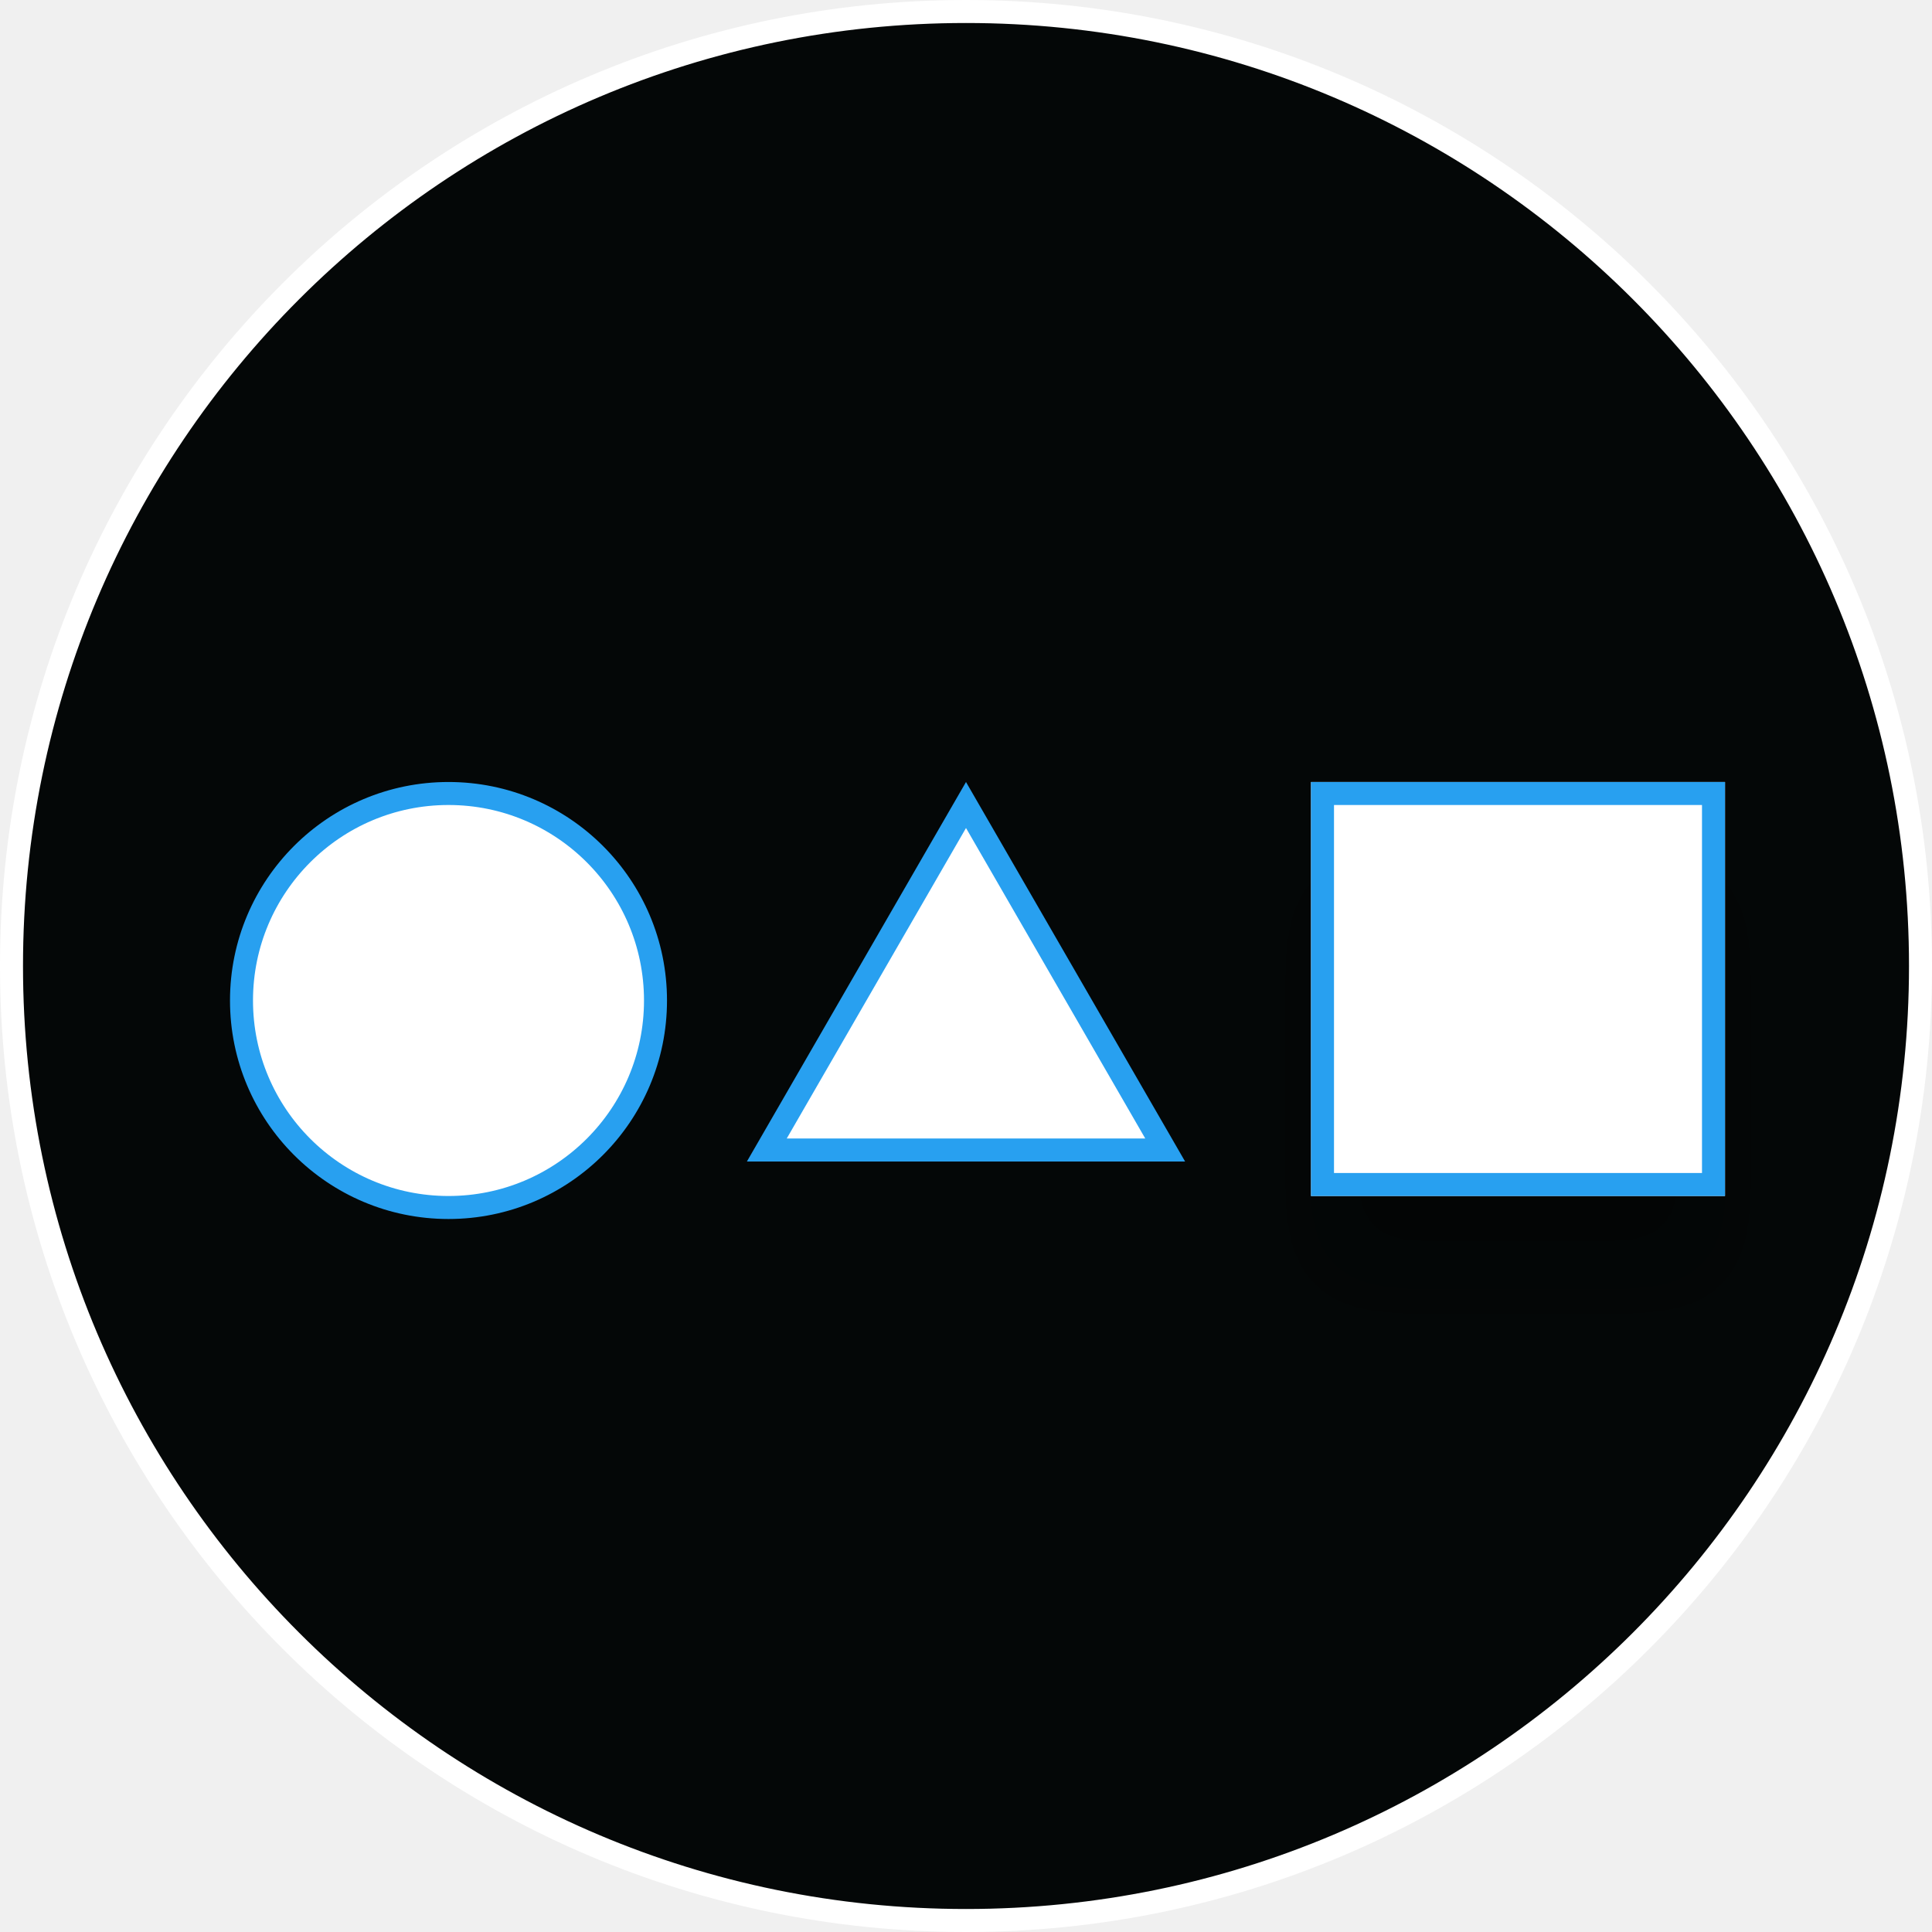
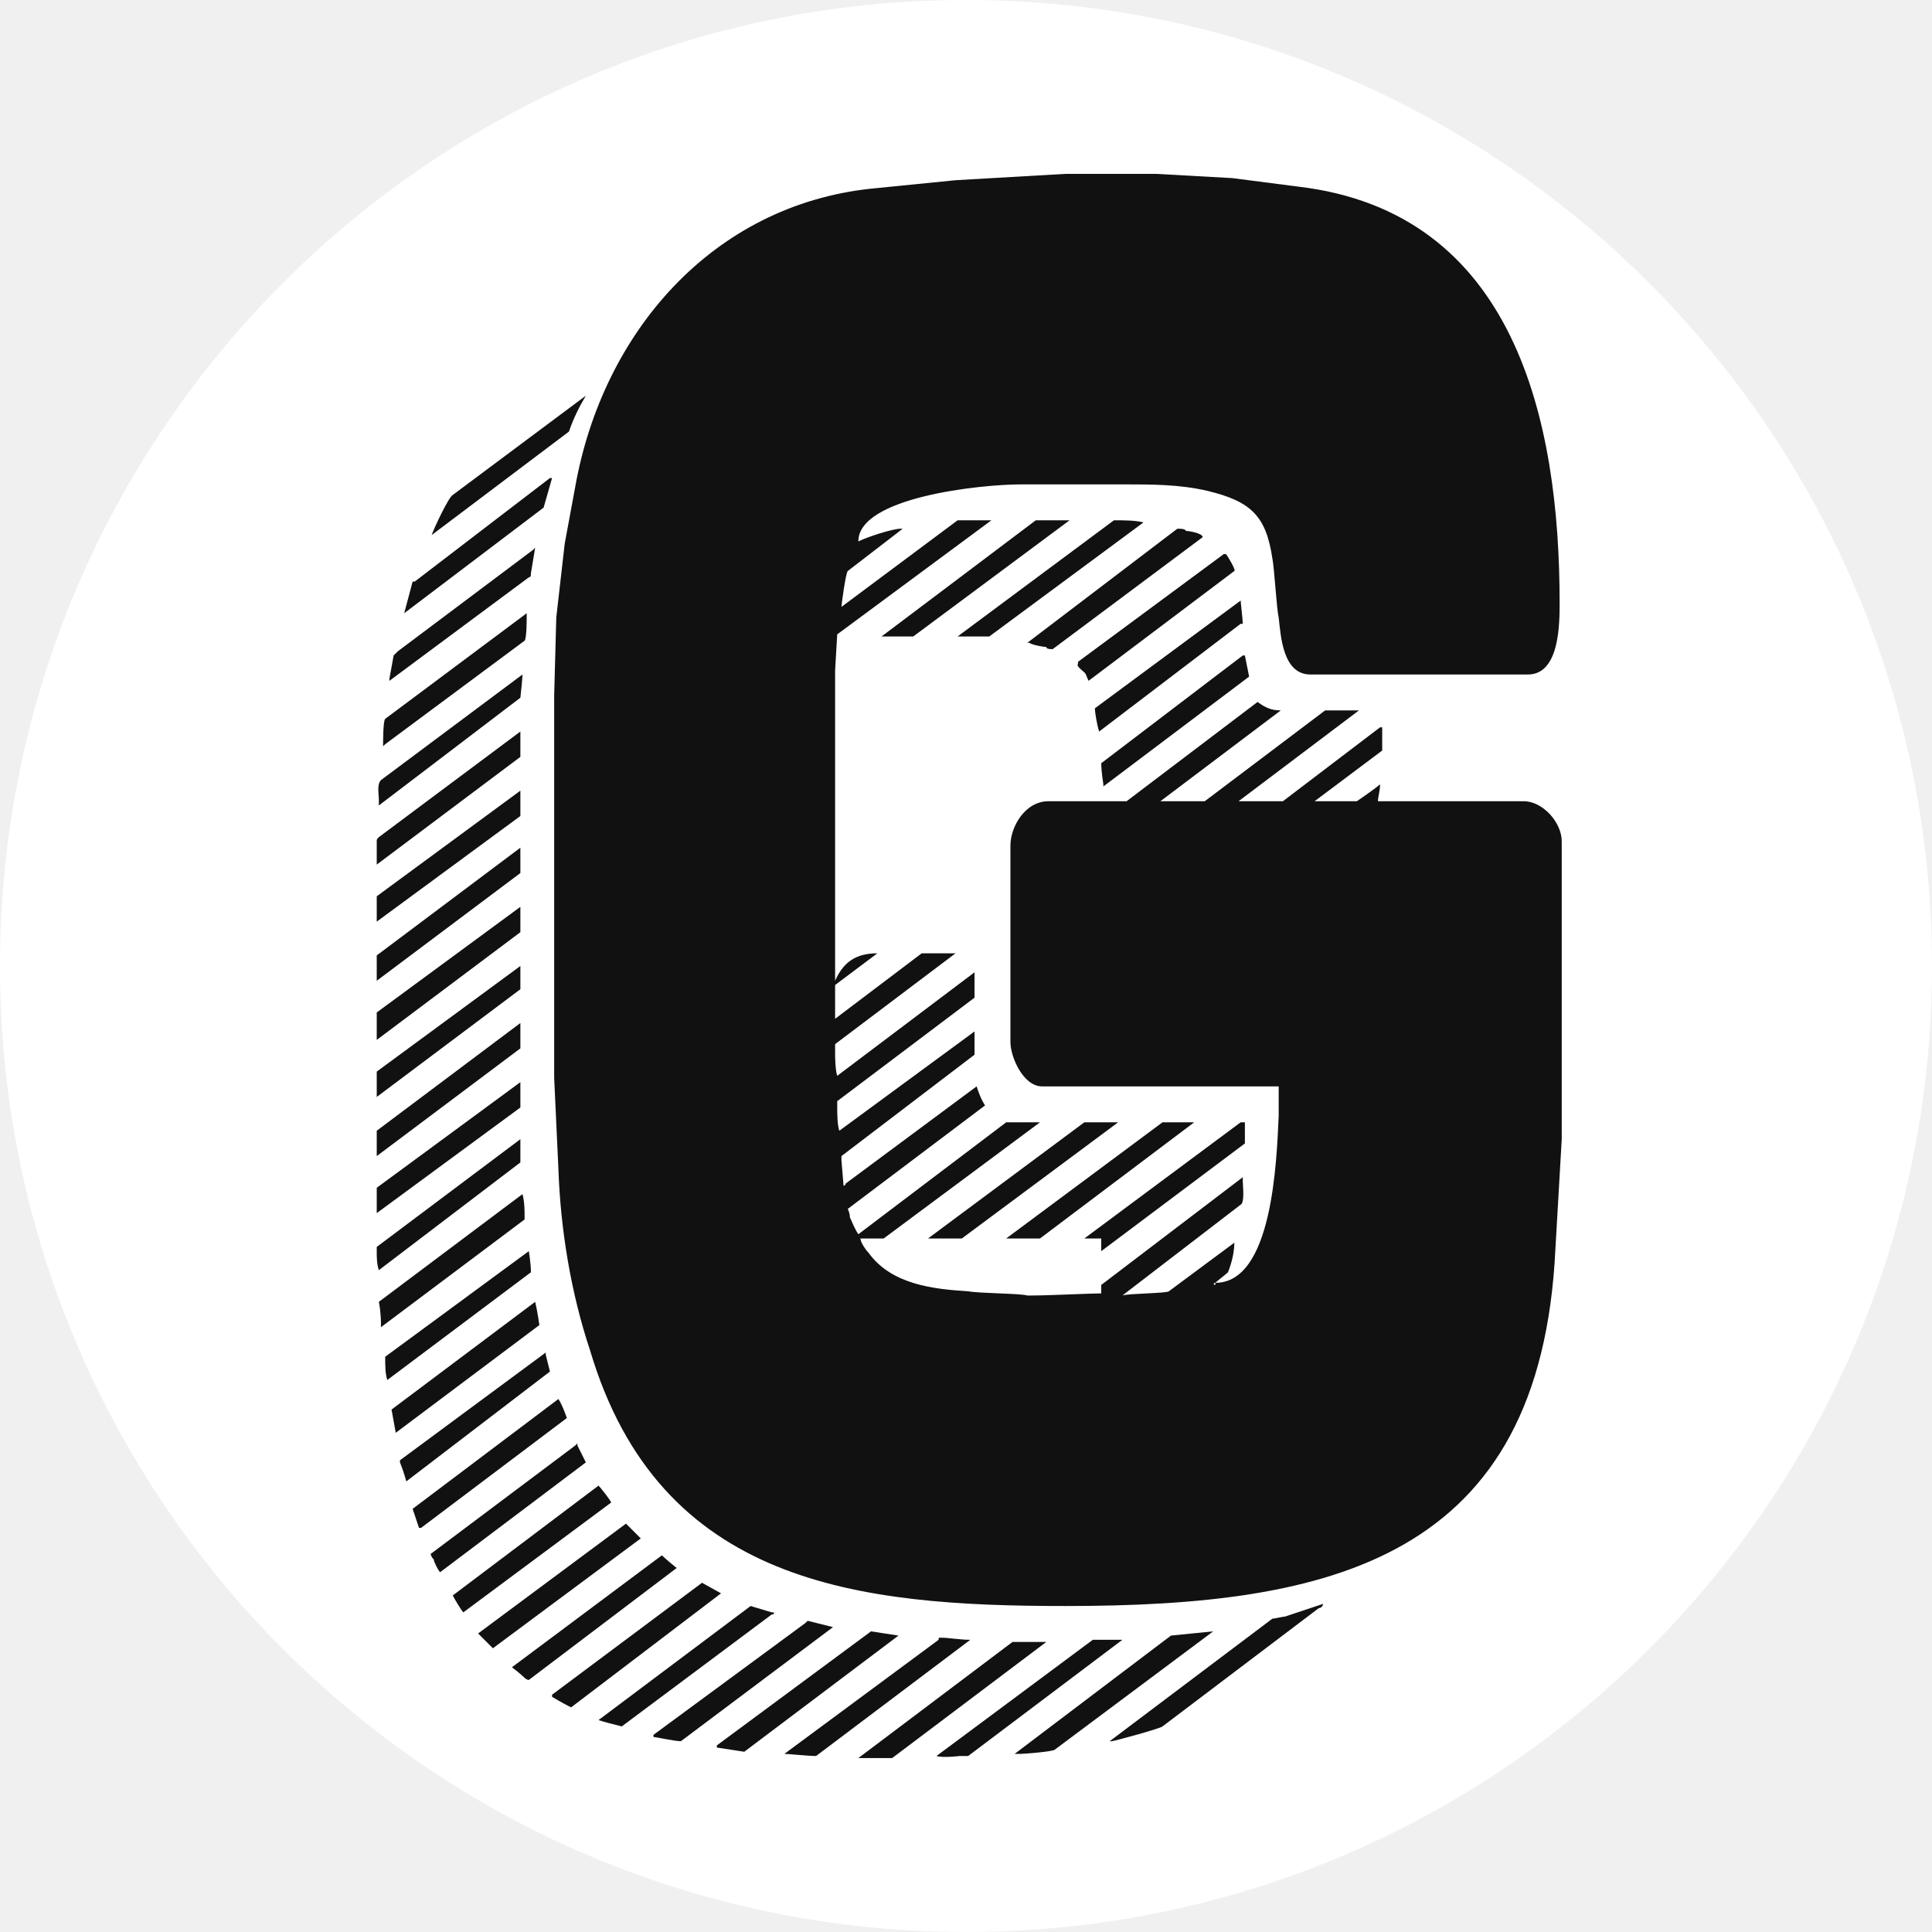
- <svg xmlns="http://www.w3.org/2000/svg" width="84" height="84" viewBox="0 0 84 84" fill="none">
-   <circle cx="42" cy="42" r="41.5" fill="#040707" stroke="white" />
-   <path d="M33.34 50L42 35L50.66 50H33.34Z" fill="white" stroke="#28A0F0" />
-   <g filter="url(#filter0_d_1873_922)">
-     <rect x="57" y="34" width="18" height="18" fill="white" />
-     <rect x="57.5" y="34.5" width="17" height="17" stroke="#28A0F0" />
-   </g>
-   <circle cx="19.5" cy="43.5" r="9" fill="white" stroke="#28A0F0" />
-   <defs>
-     <filter id="filter0_d_1873_922" x="53" y="34" width="26" height="26" filterUnits="userSpaceOnUse" color-interpolation-filters="sRGB">
-       <feFlood flood-opacity="0" result="BackgroundImageFix" />
-       <feColorMatrix in="SourceAlpha" type="matrix" values="0 0 0 0 0 0 0 0 0 0 0 0 0 0 0 0 0 0 127 0" result="hardAlpha" />
-       <feOffset dy="4" />
-       <feGaussianBlur stdDeviation="2" />
-       <feComposite in2="hardAlpha" operator="out" />
-       <feColorMatrix type="matrix" values="0 0 0 0 0 0 0 0 0 0 0 0 0 0 0 0 0 0 0.25 0" />
-       <feBlend mode="normal" in2="BackgroundImageFix" result="effect1_dropShadow_1873_922" />
-       <feBlend mode="normal" in="SourceGraphic" in2="effect1_dropShadow_1873_922" result="shape" />
-     </filter>
-   </defs>
+ <svg xmlns="http://www.w3.org/2000/svg" width="200" height="200" viewBox="0 0 200 200" fill="none">
+   <path d="M100 200C155.228 200 200 155.228 200 100C200 44.772 155.228 0 100 0C44.772 0 0 44.772 0 100C0 155.228 44.772 200 100 200Z" fill="white" />
+   <path d="M90.167 19.531L98.914 18.656L110.284 18H119.687L127.559 18.437L134.337 19.312C156.859 21.936 161.451 43.584 161.451 62.389C161.451 64.575 161.451 69.823 158.171 69.823H135.649C132.806 69.823 132.588 65.887 132.369 63.919C132.15 63.045 131.932 58.89 131.713 57.797C131.057 53.423 129.527 51.893 124.935 50.8C122.092 50.144 119.249 50.144 116.407 50.144H110.94H105.692C101.538 50.144 88.855 51.456 88.855 56.047C89.73 55.61 92.354 54.735 93.228 54.735H93.447L87.762 59.109C87.543 59.327 87.106 62.607 87.106 62.826L99.132 53.861H101.975H102.631L86.669 65.669L86.45 69.386V101.529C87.325 99.561 88.636 98.687 90.823 98.687L86.45 101.967V105.465L95.415 98.687H98.914L86.45 108.089V109.183C86.45 109.183 86.45 110.713 86.669 111.369L100.882 100.655V103.279L86.669 113.993V114.43C86.669 115.305 86.669 116.398 86.887 117.054L100.882 106.777V109.183L87.106 119.678V120.116L87.325 122.74C87.543 122.74 87.543 122.521 87.543 122.521L101.1 112.462C101.319 113.118 101.538 113.774 101.975 114.43L87.762 125.145C87.762 125.145 87.981 125.582 87.981 126.02C88.199 126.457 88.418 127.113 88.855 127.769L104.162 116.18H107.66L91.479 128.206H89.73H89.074C89.074 128.644 89.73 129.518 89.948 129.737C92.354 133.017 96.727 133.454 100.226 133.673C101.319 133.891 105.692 133.891 106.348 134.11H106.786C108.535 134.11 112.908 133.891 114.001 133.891V133.017L128.652 121.865V122.302C128.652 122.74 128.871 124.489 128.433 124.708L116.188 134.11C116.844 133.891 120.78 133.891 120.999 133.673L127.777 128.644C127.777 129.518 127.559 130.612 127.121 131.705C126.903 131.924 126.028 132.579 125.809 132.798C131.713 132.798 132.15 120.334 132.369 115.524V112.462H107.879C105.911 112.462 104.599 109.401 104.599 107.871V87.535C104.599 85.567 106.13 82.943 108.535 82.943H116.625L130.183 72.666C131.057 73.322 131.713 73.54 132.588 73.54L120.124 82.943H124.716L137.18 73.54H140.678L128.215 82.943H132.806L142.865 75.29H143.084V77.695L136.086 82.943H140.46C141.116 82.506 142.646 81.412 142.865 81.194C142.865 81.85 142.646 82.506 142.646 82.943H157.734C159.702 82.943 161.67 85.13 161.67 87.098V117.929L161.014 129.3C159.483 161.443 137.836 166.254 110.284 166.254C88.855 166.254 68.301 164.067 61.085 139.795C59.117 133.891 58.024 127.332 57.805 120.99L57.368 111.588V72.01L57.586 63.919L58.461 56.266L59.554 50.362C62.397 34.4 73.767 21.28 90.167 19.531ZM46.872 51.237L60.648 40.96C59.992 42.053 59.336 43.365 58.898 44.677L44.685 55.391C44.904 54.735 46.434 51.456 46.872 51.237ZM42.936 60.202L56.93 49.487H57.149L56.274 52.549L41.843 63.482L42.717 60.202H42.936ZM94.54 65.887H91.26L107.223 53.861H110.721L94.54 65.887ZM99.351 65.887H99.132L115.313 53.861C116.407 53.861 117.5 53.861 118.375 54.079L102.412 65.887H101.975H101.319H99.351ZM106.348 66.543L121.873 54.735H122.092C122.092 54.735 122.748 54.735 122.748 54.954C122.967 54.954 124.497 55.173 124.497 55.61L108.972 67.199C108.754 67.199 108.316 67.199 108.316 66.981C108.098 66.981 106.786 66.762 106.567 66.543H106.348ZM40.312 70.479V70.26L40.749 67.855L41.187 67.418L55.181 56.922L55.4 56.703L54.962 59.327C54.962 59.546 54.962 59.765 54.744 59.765L40.312 70.479ZM111.596 68.73V68.511L126.684 57.359H126.903C127.121 57.578 127.996 59.109 127.777 59.109L112.689 70.479C112.471 70.042 112.471 69.823 112.252 69.605C112.033 69.386 111.377 68.948 111.596 68.73ZM113.345 73.322L128.433 62.17C128.433 62.389 128.652 64.138 128.652 64.575H128.433L113.783 75.727C113.564 75.071 113.345 73.759 113.345 73.322ZM39.875 74.415L54.525 63.482C54.525 64.138 54.525 66.106 54.306 66.325L39.875 77.039L39.656 77.258C39.656 76.82 39.656 74.634 39.875 74.415ZM114.001 79.007L128.652 67.855H128.871L129.308 70.042L114.22 81.412V81.194C114.22 81.194 114.001 79.882 114.001 79.007ZM39.437 80.756L54.088 69.823C54.088 70.26 53.869 72.228 53.869 72.228L39.219 83.38V82.724C39.219 82.287 39 81.194 39.437 80.756ZM53.869 78.351L39 89.503V87.098C39 86.879 39 86.879 39.219 86.66L53.869 75.727V78.351ZM39 95.407V92.783L53.869 81.85V84.474L39 95.407ZM39 98.905L53.869 87.754V90.377L39 101.529V98.905ZM39 104.809L53.869 93.876V96.5L39 107.652V104.809ZM39 113.556V110.932L53.869 99.999V102.404L39 113.556ZM39 117.054L53.869 105.903V108.527L39 119.678V117.054ZM39 122.958L53.869 112.025V114.649L39 125.582V122.958ZM99.57 128.206H96.071L112.252 116.18H115.751L99.57 128.206ZM104.162 128.206L120.343 116.18H123.623L107.66 128.206H104.162ZM114.001 128.206H112.252L128.433 116.18H128.871V118.366L114.001 129.518V128.206ZM39 129.081L53.869 117.929V118.148V119.678V120.334L39.219 131.486C39 130.83 39 130.174 39 129.518V129.081ZM39.219 134.766L54.088 123.614C54.306 124.489 54.306 125.145 54.306 126.238L39.437 137.39V136.953C39.437 136.953 39.437 135.859 39.219 134.766ZM39.875 140.451L54.744 129.518C54.744 129.518 54.962 130.83 54.962 131.705L40.093 142.857C39.875 142.201 39.875 141.326 39.875 140.451ZM125.809 133.017V132.798C125.591 132.798 125.591 133.017 125.809 133.017ZM40.531 145.918L55.4 134.766C55.618 135.641 55.837 137.171 55.837 137.171L40.968 148.323L40.531 145.918ZM41.405 151.385V151.166L56.493 140.014V140.233L56.93 141.982L42.061 153.352C41.843 152.478 41.405 151.385 41.405 151.385ZM42.717 156.195L57.805 144.825C58.242 145.481 58.68 146.793 58.68 146.793L43.592 158.163H43.373L42.717 156.195ZM44.685 160.787L59.554 149.635L59.773 149.417V149.635L60.648 151.385L45.56 162.755C45.341 162.536 44.904 161.662 44.904 161.443C44.685 161.224 44.467 160.787 44.685 160.787ZM46.872 165.16L61.96 153.79C62.178 154.008 63.053 155.102 63.272 155.539L47.965 166.91C47.746 166.691 47.09 165.598 46.872 165.16ZM49.496 169.096L64.802 157.726L66.333 159.256L51.026 170.627L50.37 169.971L49.496 169.096ZM52.994 172.595L68.519 161.006C68.957 161.443 70.05 162.318 70.05 162.318L54.744 173.907C54.525 173.907 54.306 173.688 54.306 173.688C53.869 173.251 52.994 172.595 52.994 172.595ZM57.149 175.437L72.674 163.848L74.642 164.942L59.117 176.749C58.242 176.312 57.149 175.656 57.149 175.656V175.437ZM114.876 180.248L131.713 167.566C131.932 167.566 132.806 167.347 133.025 167.347L136.961 166.035C136.961 166.254 136.742 166.472 136.524 166.472L120.343 178.717C120.124 178.936 115.313 180.248 115.095 180.248H114.876ZM61.96 178.061L77.703 166.254L79.89 166.91H80.109C80.109 167.128 80.109 167.128 79.89 167.128L64.365 178.717C63.49 178.499 62.616 178.28 61.96 178.061ZM67.645 179.811V179.592L83.389 168.003L83.607 167.784L86.231 168.44L70.487 180.248C69.832 180.248 67.864 179.811 67.645 179.811ZM105.036 181.56L121.217 169.315L125.591 168.878L109.191 181.123C108.972 181.341 105.911 181.56 105.692 181.56H105.036ZM74.205 180.685L90.167 168.878L93.01 169.315L77.047 181.341L74.205 180.904V180.685ZM81.202 181.56L97.164 169.752C97.164 169.534 97.164 169.534 97.383 169.534C98.258 169.534 99.351 169.752 100.444 169.752L84.482 181.779C83.607 181.779 81.639 181.56 81.202 181.56ZM96.946 181.779L113.127 169.752H115.532H116.188L100.226 181.779H99.351C99.351 181.779 97.602 181.997 96.946 181.779ZM92.354 181.997H88.855L104.818 169.971H108.316L92.354 181.997Z" fill="#111111" />
</svg>
